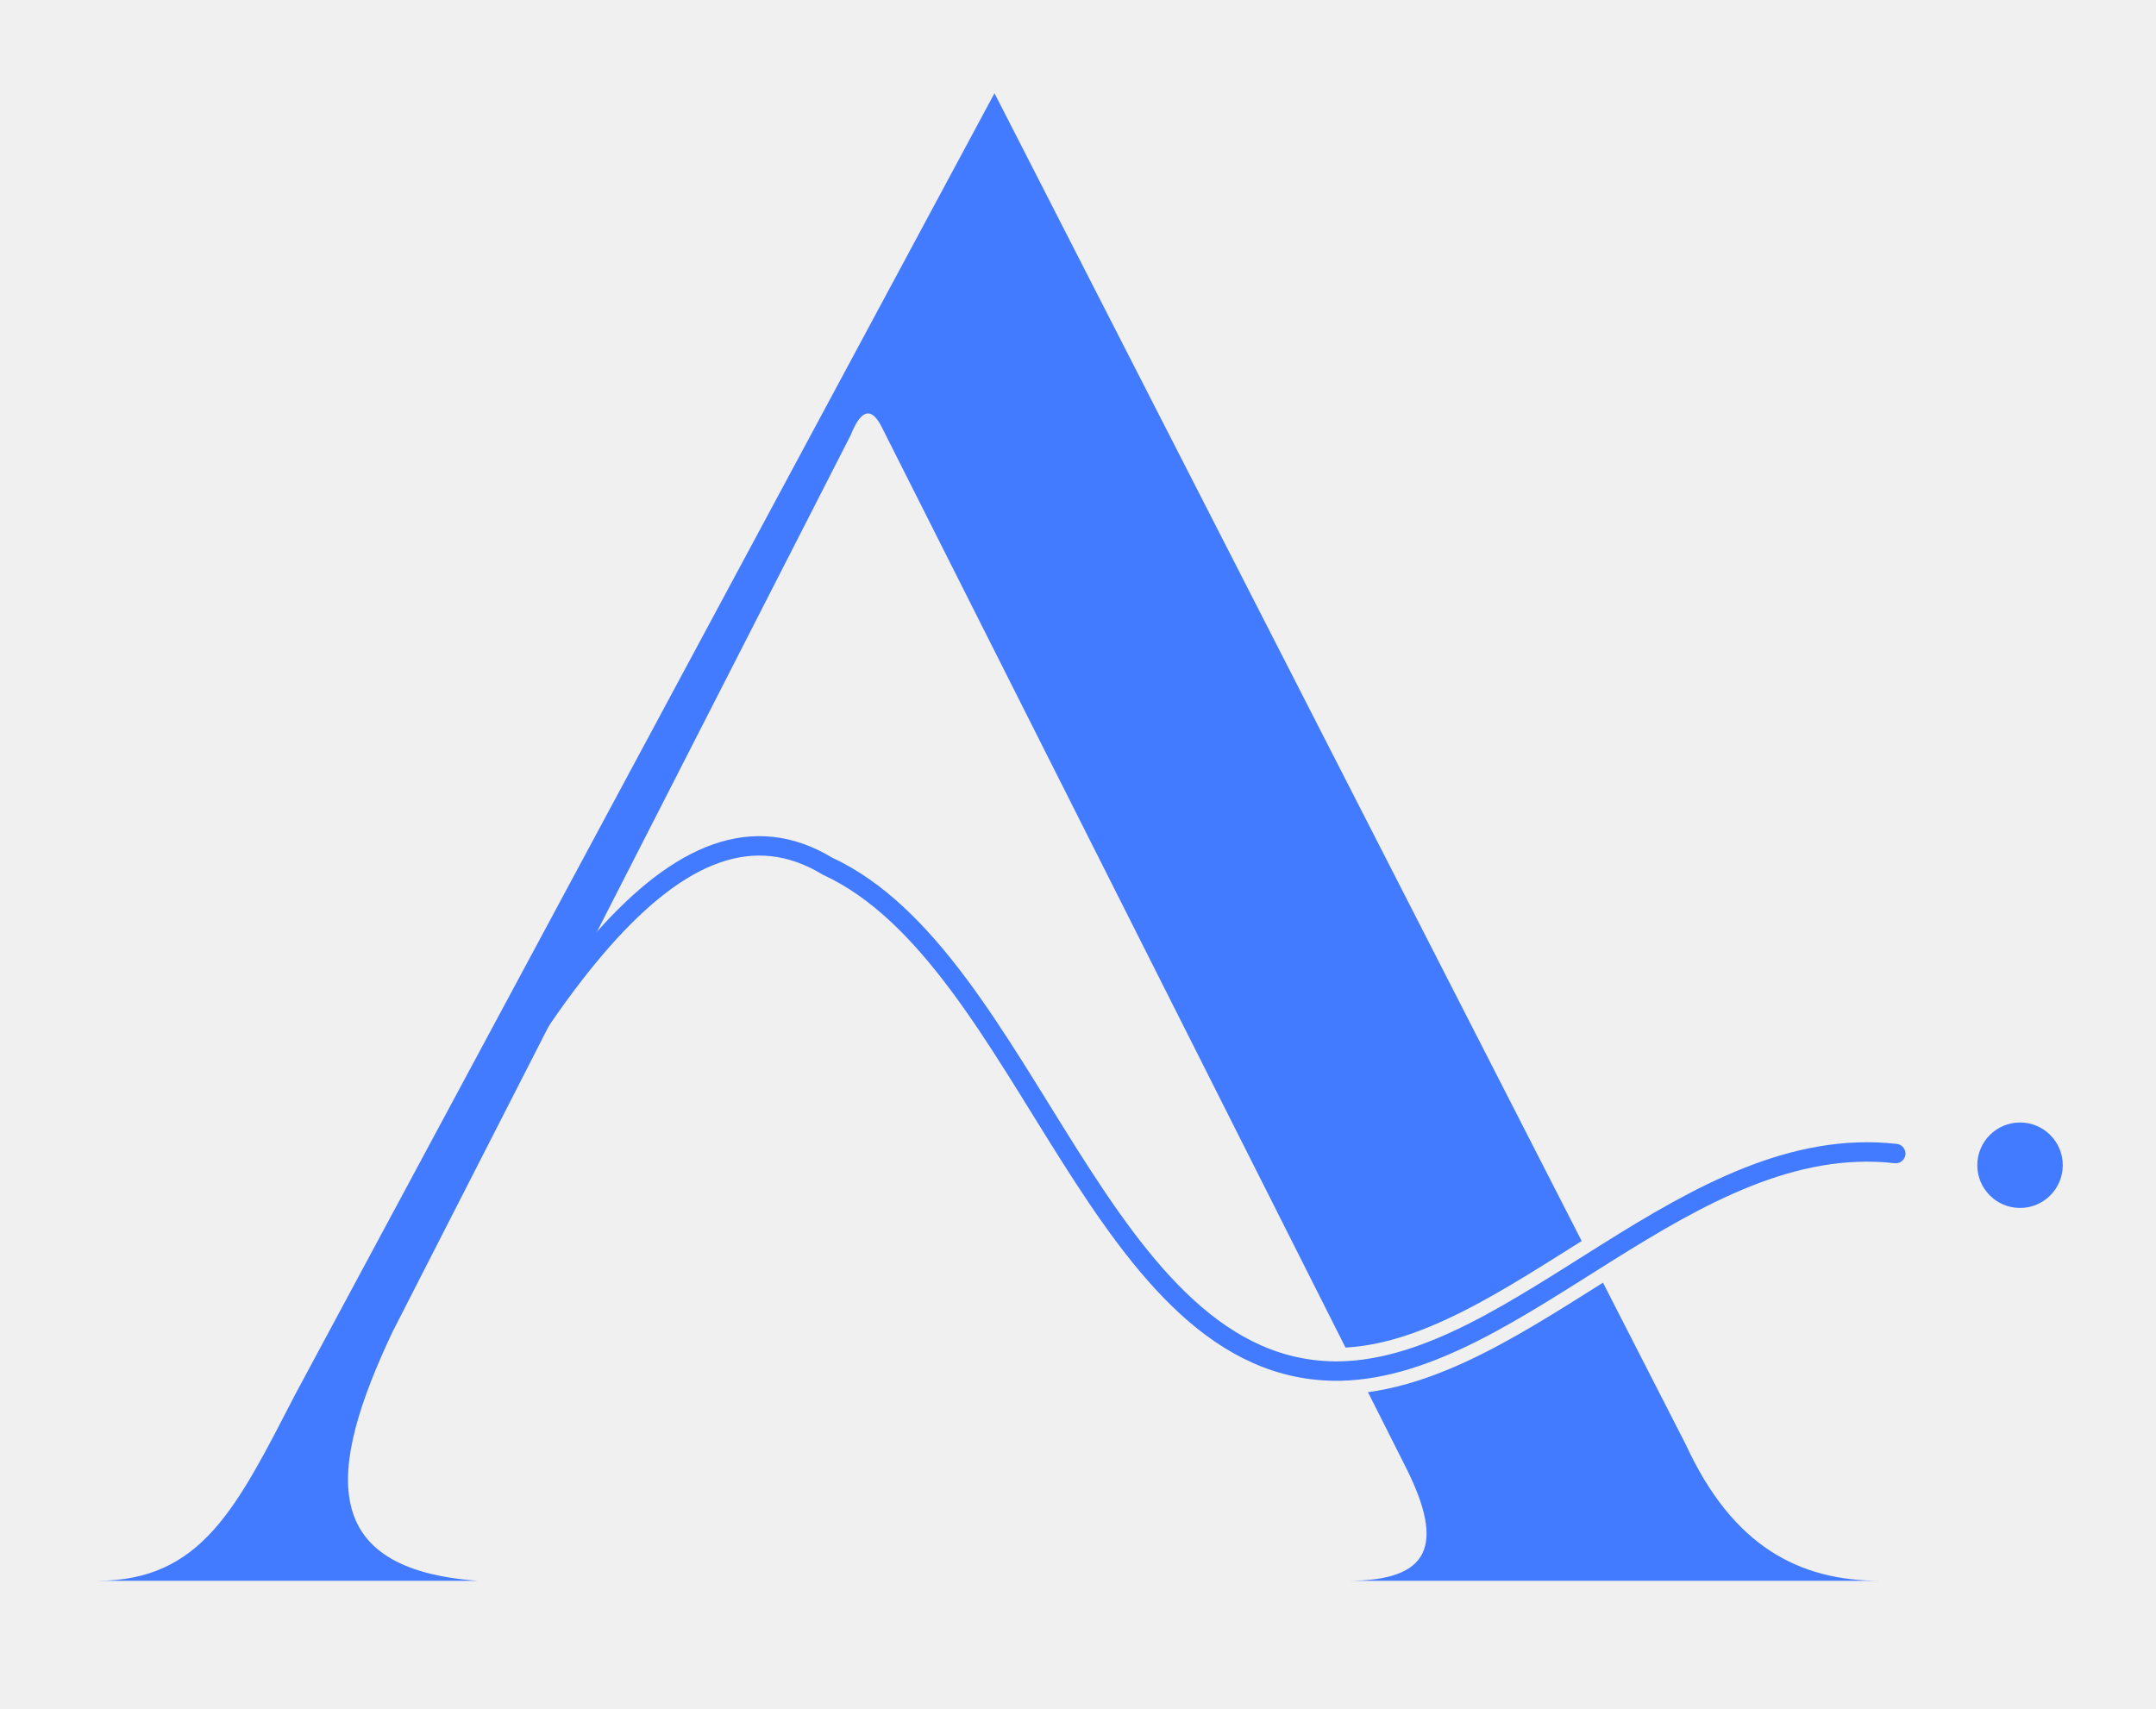
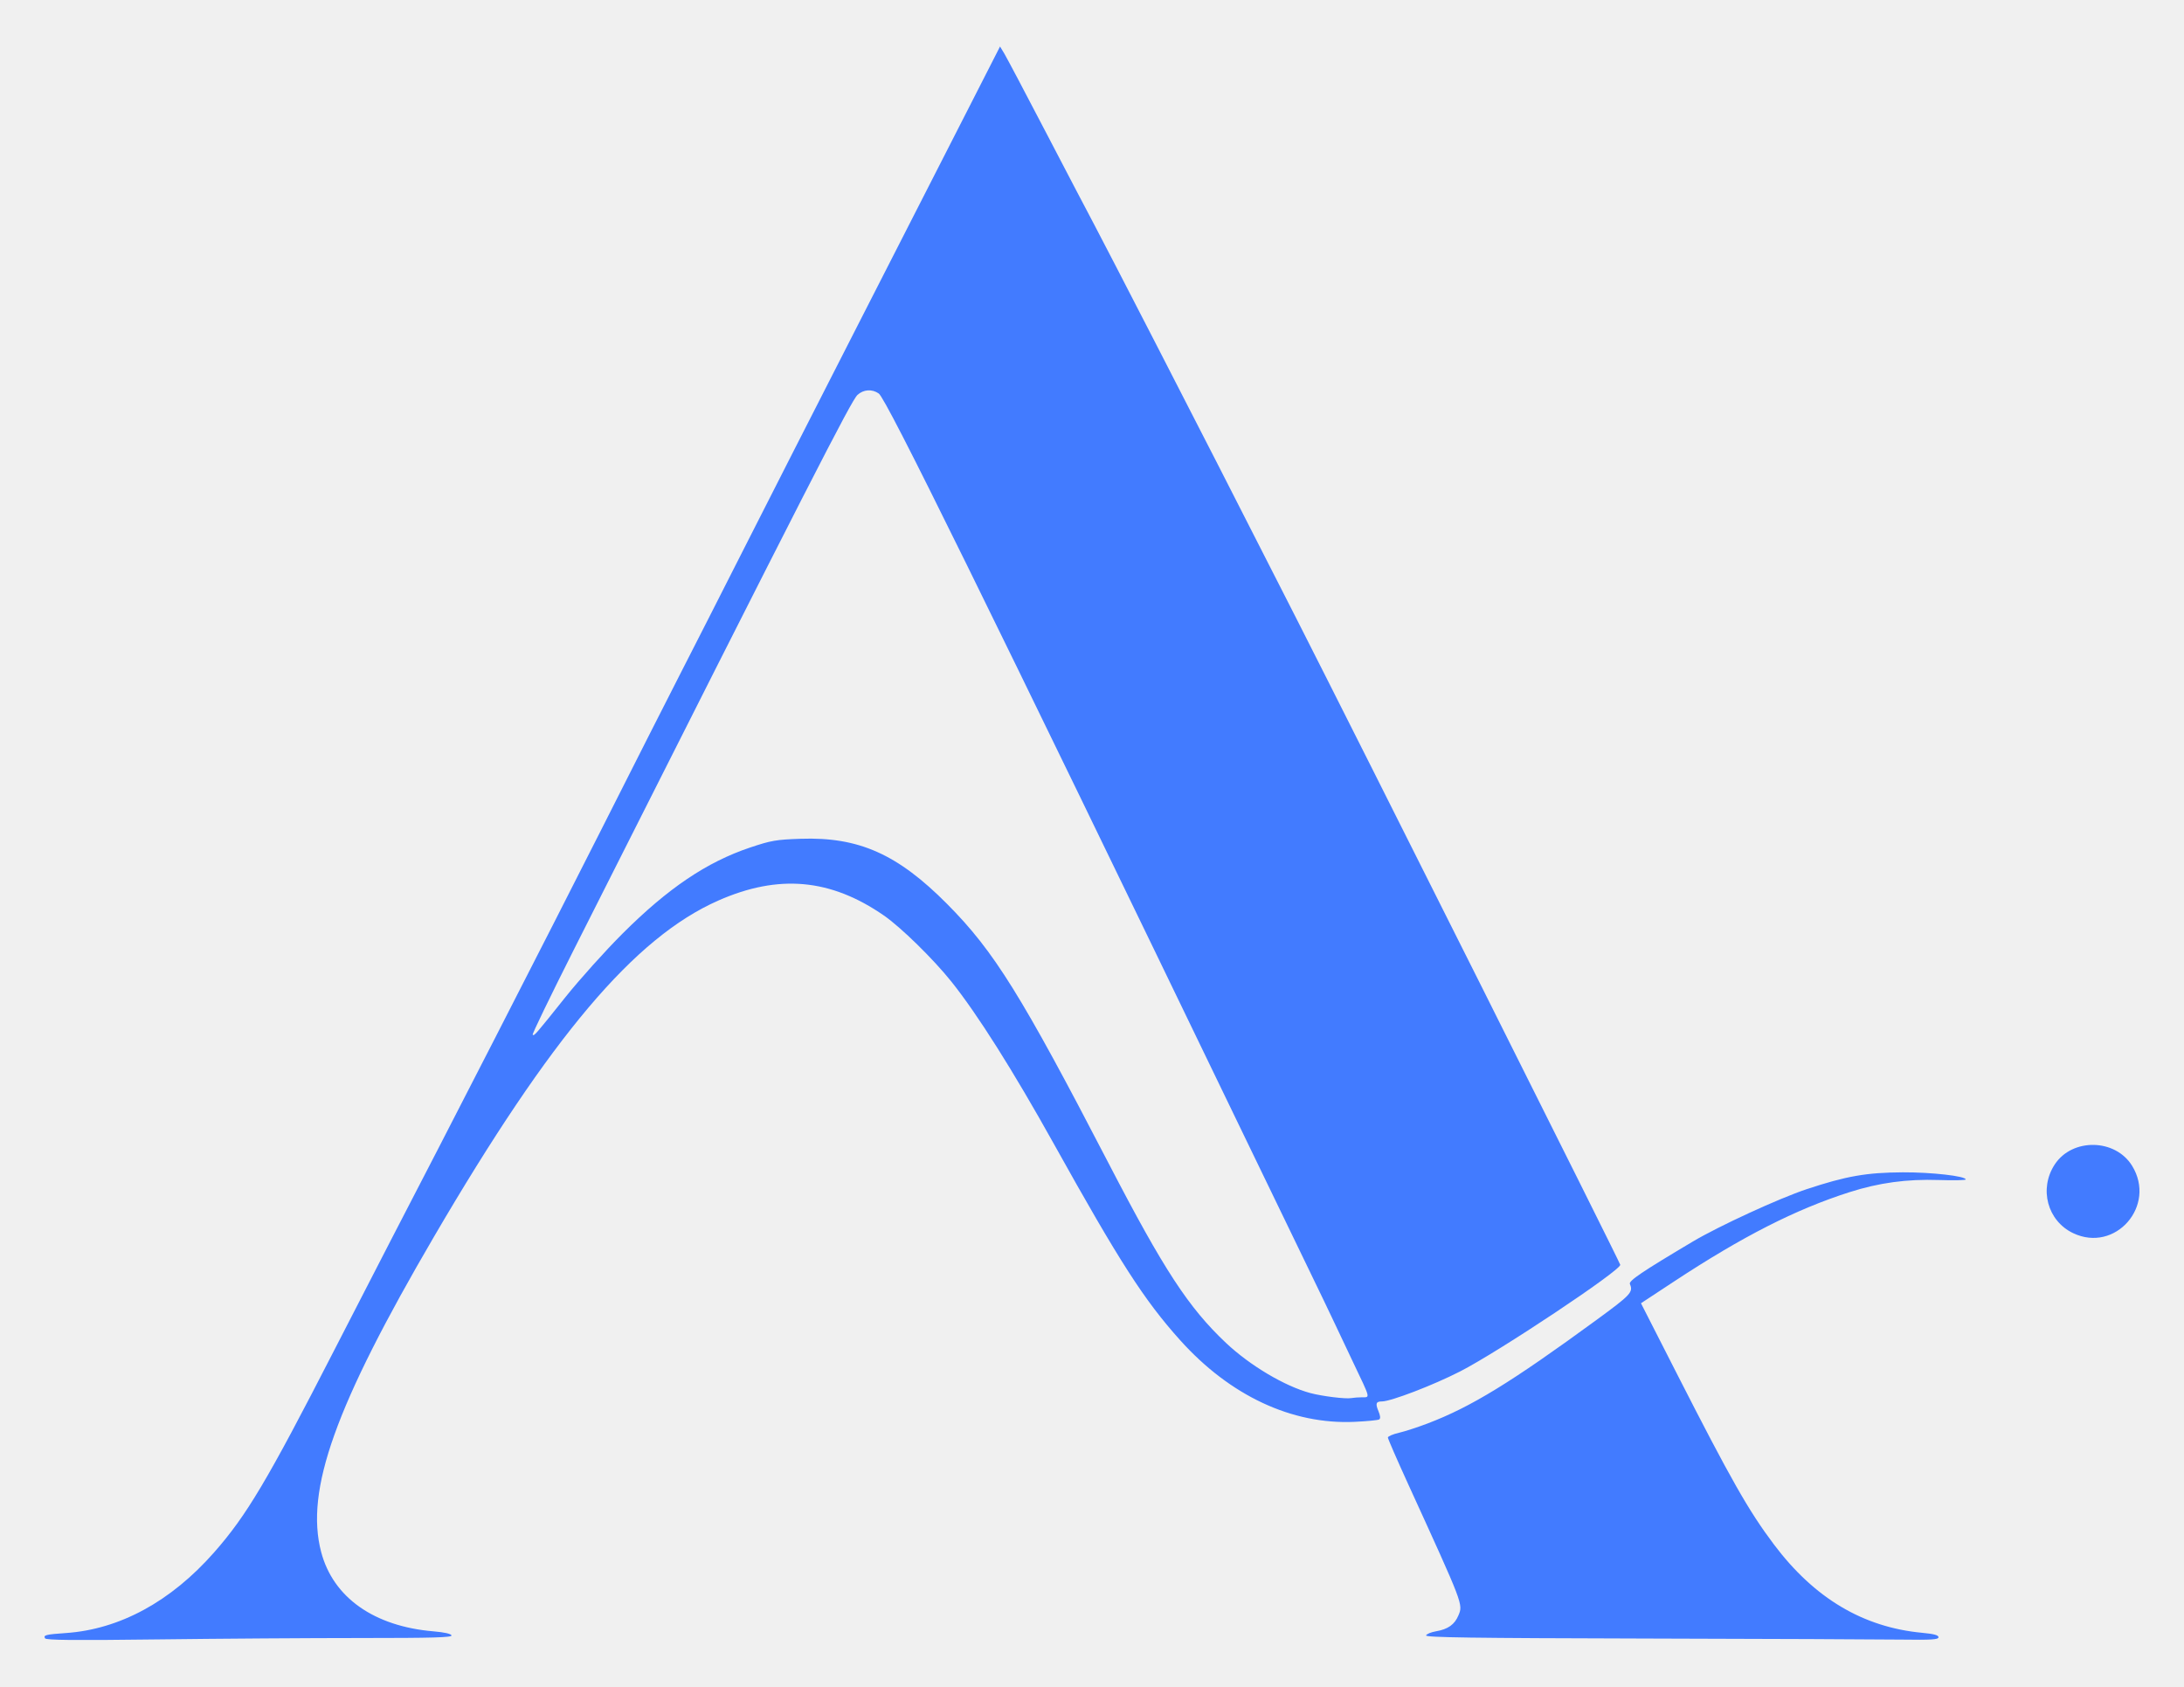
- <svg xmlns="http://www.w3.org/2000/svg" viewBox="290 200 555 440">
-   <defs>
-     <mask id="wave-cut" maskUnits="userSpaceOnUse" x="290" y="200" width="555" height="440">
-       <rect x="290" y="200" width="555" height="440" fill="white" />
-       <path d="M613 550 C621 552 628 553 635 553 C681 552 725 491 778 497" fill="none" stroke="black" stroke-width="12" />
-     </mask>
-   </defs>
-   <path d="M315 607 C342 607 351 588 366 559 L546 224 L724 572 C736 598 753 607 774 607 L637 607 C658 607 662 598 652 578 L517 310 Q513 302 509 312 L391 543 C374 579 372 604 413 607 Z" fill="#427bff" mask="url(#wave-cut)" />
-   <path d="M382 548 C427 455 465 400 503 423 C555 447 573 554 635 553 C681 552 725 491 778 497" fill="none" stroke="#427bff" stroke-width="5" stroke-linecap="round" />
-   <circle cx="810" cy="500" r="11" fill="#427bff" />
+ <svg xmlns="http://www.w3.org/2000/svg" width="834" height="644" viewBox="95 190 834 644" role="img" aria-label="Anharmonic Studio - anharmonic-symbol-blue">
+   <g fill="#427BFF" stroke="none" stroke-width="0" stroke-linejoin="round" transform="translate(112 207.7584) scale(0.7994685) translate(-130.3373 -236.844)">
+     <path d="M130.596,997.155 C129.643,995.614 130.978,995.272 140.500,994.621 C166.218,992.863 190.622,979.608 211.272,956.182 C226.829,938.534 236.723,921.899 268.480,860.000 C279.908,837.725 292.069,814.100 295.504,807.500 C320.233,759.986 371.509,659.954 395.972,611.500 C412.078,579.600 429.417,545.400 434.503,535.500 C439.589,525.600 452.640,499.950 463.506,478.500 C474.372,457.050 499.812,407.100 520.041,367.500 C540.269,327.900 563.551,282.303 571.780,266.172 L586.741,236.844 588.755,240.172 C589.863,242.003 598.975,259.250 609.004,278.500 C619.033,297.750 629.165,317.100 631.519,321.500 C633.873,325.900 647.029,351.325 660.754,378.000 C684.068,423.310 695.068,444.819 727.752,509.000 C758.496,569.373 883.000,817.781 883.000,818.749 C883.000,821.586 824.848,860.294 806.500,869.670 C793.570,876.277 773.441,884.000 769.152,884.000 C766.323,884.000 765.966,884.983 767.479,888.605 C768.426,890.872 768.541,892.166 767.833,892.603 C767.257,892.959 761.996,893.473 756.143,893.744 C726.218,895.131 696.621,881.291 672.792,854.768 C655.594,835.624 643.889,817.431 612.463,761.000 C592.995,726.040 576.009,699.145 563.518,683.500 C554.934,672.748 539.389,657.519 531.268,651.905 C505.768,634.277 480.974,632.048 452.116,644.791 C412.190,662.421 372.328,709.576 316.262,805.500 C269.175,886.061 254.718,926.501 262.483,955.937 C268.216,977.667 287.738,991.435 316.197,993.818 C321.300,994.246 324.493,994.967 324.753,995.750 C325.080,996.737 315.954,997.000 281.333,997.001 C257.225,997.002 213.609,997.299 184.409,997.663 C144.372,998.161 131.140,998.036 130.596,997.155 Z M759.725,882.014 C763.563,881.997 763.802,882.929 755.485,865.500 C752.336,858.900 748.288,850.350 746.491,846.500 C744.694,842.650 739.073,830.950 734.000,820.500 C728.928,810.050 715.649,782.600 704.491,759.500 C579.448,500.619 532.446,405.126 528.815,402.583 C525.626,400.349 521.528,400.618 518.655,403.250 C515.713,405.945 495.906,444.684 383.084,668.398 C372.018,690.342 363.207,708.541 363.505,708.839 C364.219,709.552 364.630,709.081 379.070,691.000 C385.878,682.475 398.211,668.750 406.476,660.500 C428.170,638.845 446.665,626.374 467.389,619.425 C477.387,616.073 479.802,615.655 491.500,615.256 C519.259,614.307 537.798,622.562 561.500,646.426 C583.910,668.989 596.888,689.840 638.727,770.500 C664.972,821.098 676.817,839.215 694.649,856.032 C706.116,866.846 722.768,876.741 735.000,880.010 C740.665,881.524 751.862,882.898 754.500,882.403 C755.600,882.196 757.951,882.021 759.725,882.014 Z M894.668,997.250 C812.198,997.046 789.924,996.728 790.247,995.760 C790.472,995.083 792.593,994.198 794.958,993.794 C800.709,992.812 803.855,990.590 805.681,986.220 C807.937,980.822 808.234,981.599 781.643,923.392 C776.339,911.782 772.000,901.815 772.000,901.242 C772.000,900.668 774.362,899.649 777.250,898.977 C780.138,898.305 786.337,896.291 791.027,894.502 C811.793,886.581 830.766,874.952 871.500,845.176 C888.119,833.028 889.259,831.806 887.596,827.926 C886.942,826.400 893.303,822.105 917.649,807.633 C930.141,800.208 958.898,786.978 972.000,782.630 C990.890,776.360 1000.622,774.655 1018.000,774.570 C1031.625,774.504 1048.000,776.364 1048.000,777.978 C1048.000,778.361 1042.263,778.481 1035.250,778.245 C1019.889,777.729 1006.616,779.533 992.427,784.065 C966.751,792.266 941.396,805.177 908.694,826.700 L892.887,837.103 909.811,870.302 C935.792,921.267 944.310,936.260 956.429,952.363 C975.745,978.028 999.006,991.871 1027.250,994.511 C1032.830,995.032 1035.000,995.622 1035.000,996.617 C1035.000,997.751 1031.809,997.956 1017.250,997.755 C1007.487,997.620 952.326,997.393 894.668,997.250 Z M1099.310,803.620 C1087.005,797.758 1082.897,782.412 1090.527,770.805 C1098.881,758.095 1119.426,758.431 1127.450,771.411 C1139.272,790.532 1119.454,813.215 1099.310,803.620 Z" fill-rule="evenodd" />
+   </g>
</svg>
